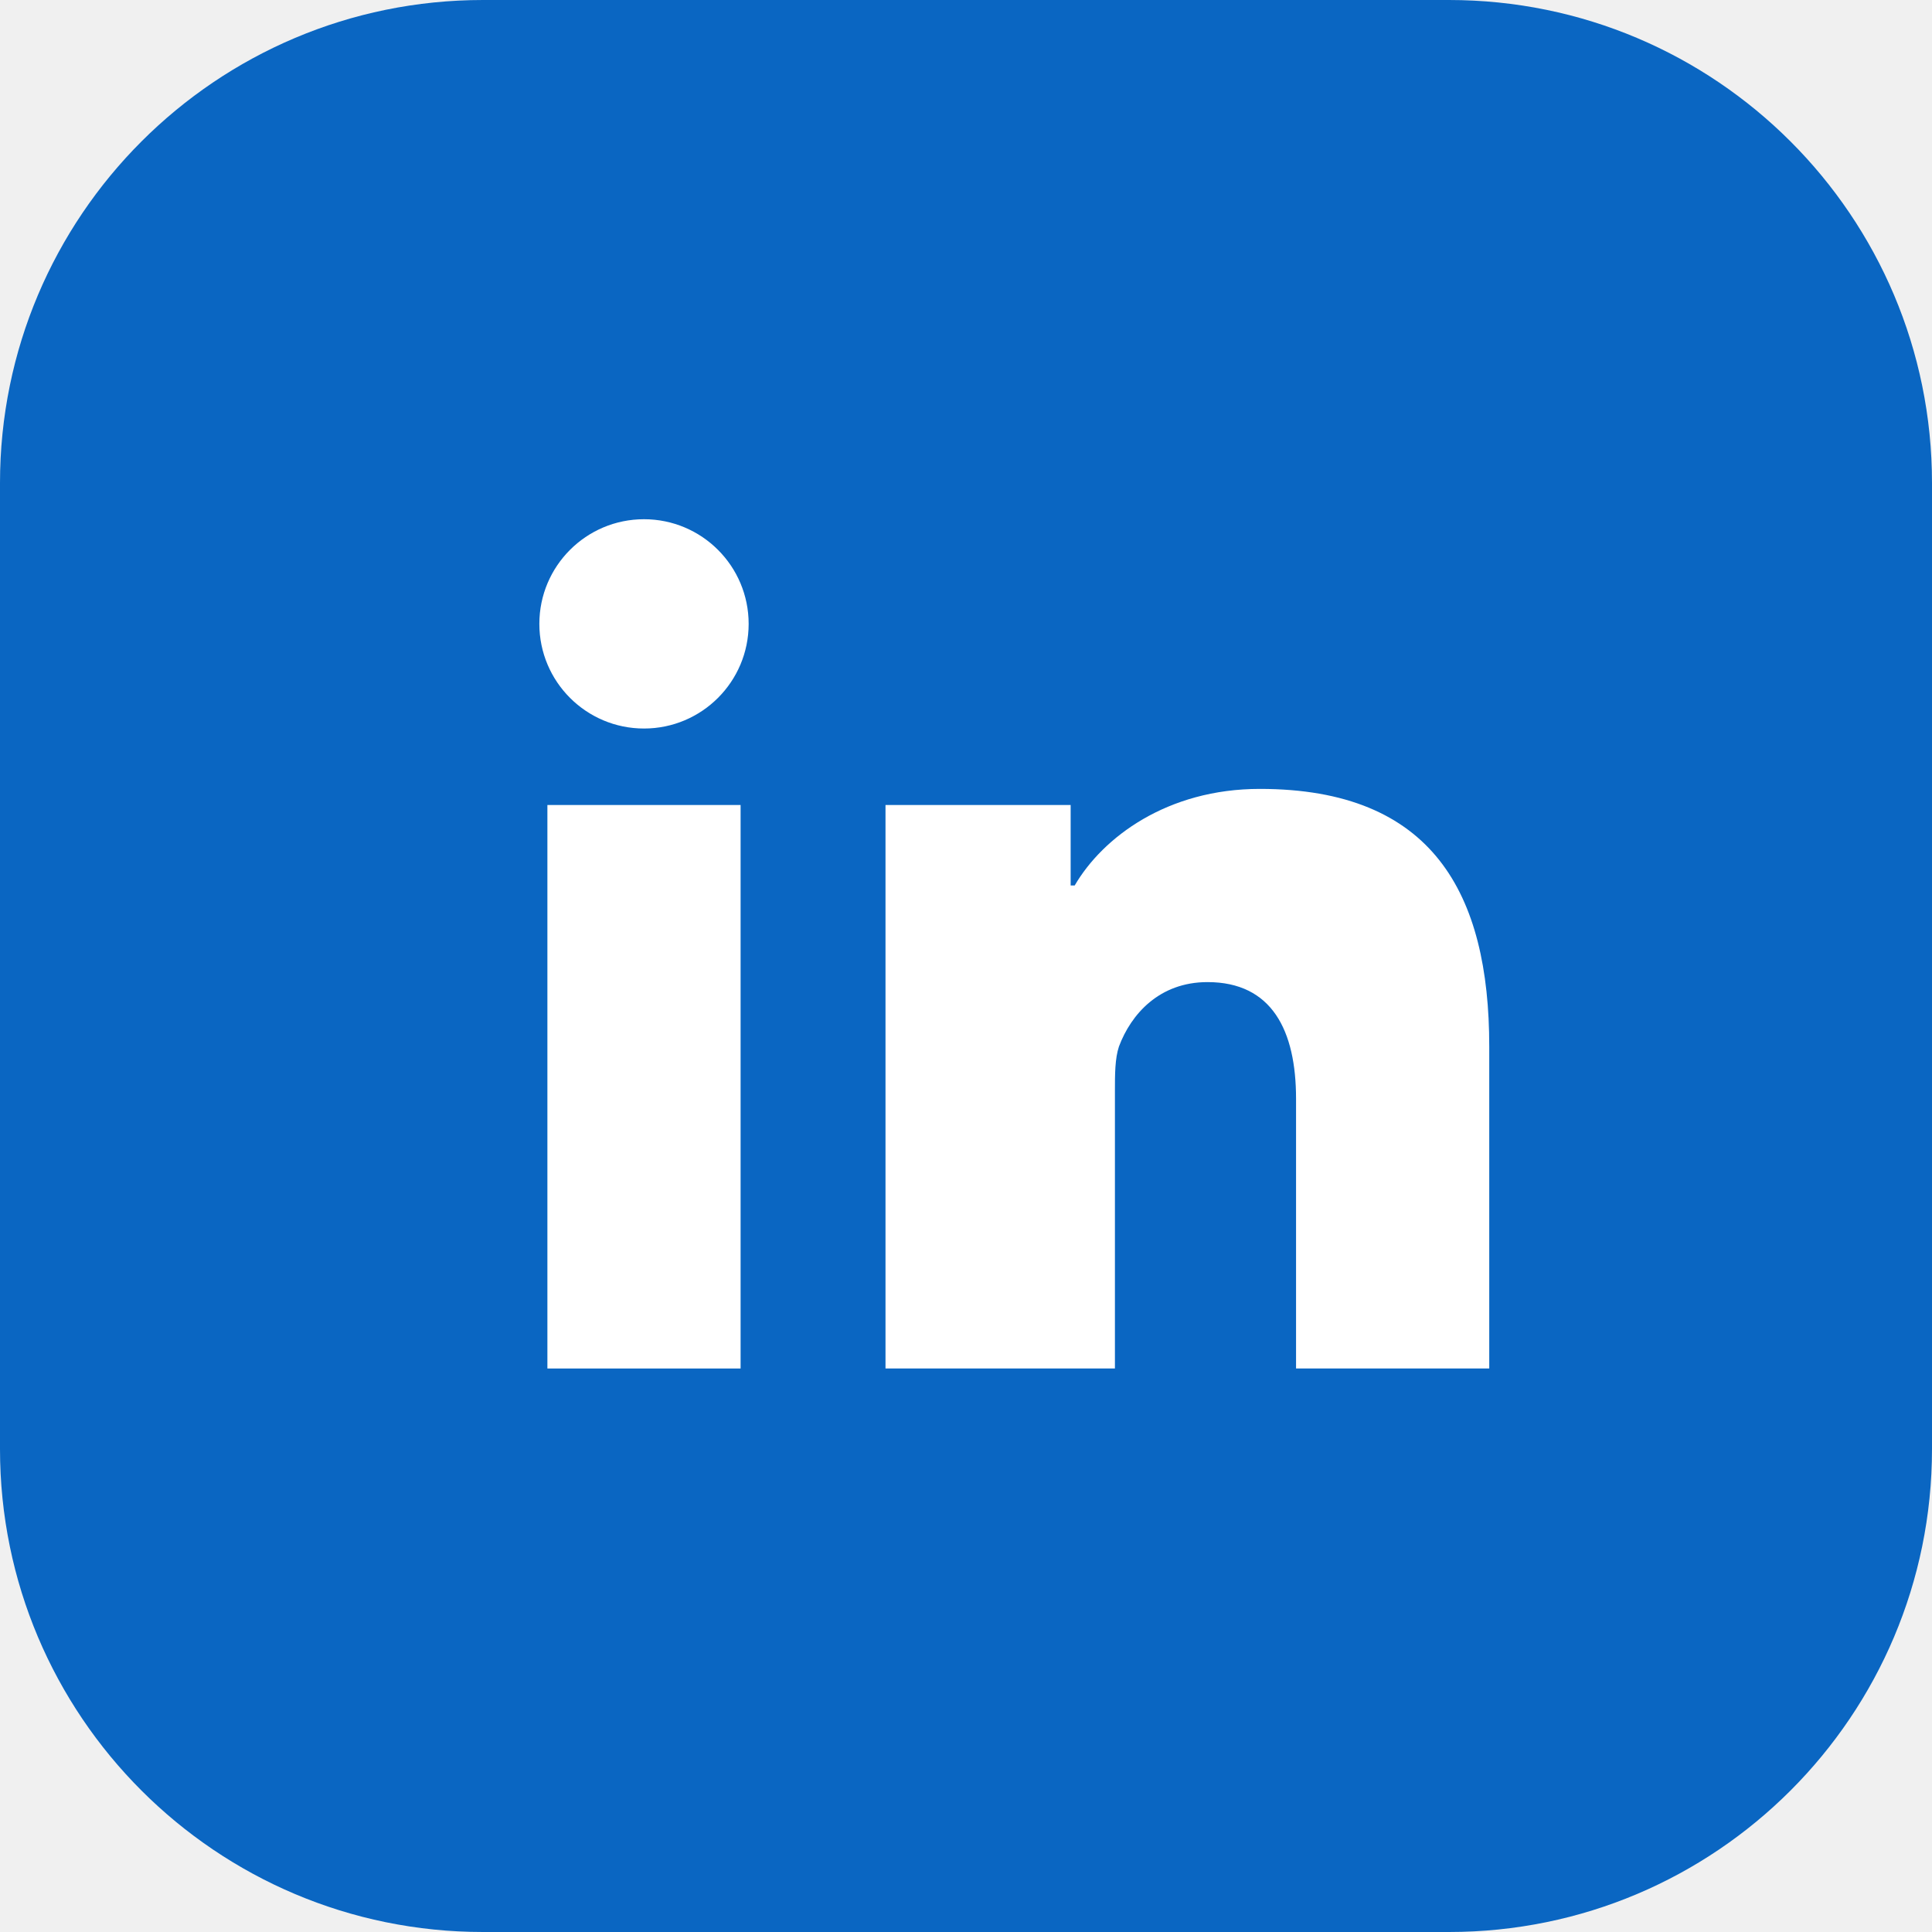
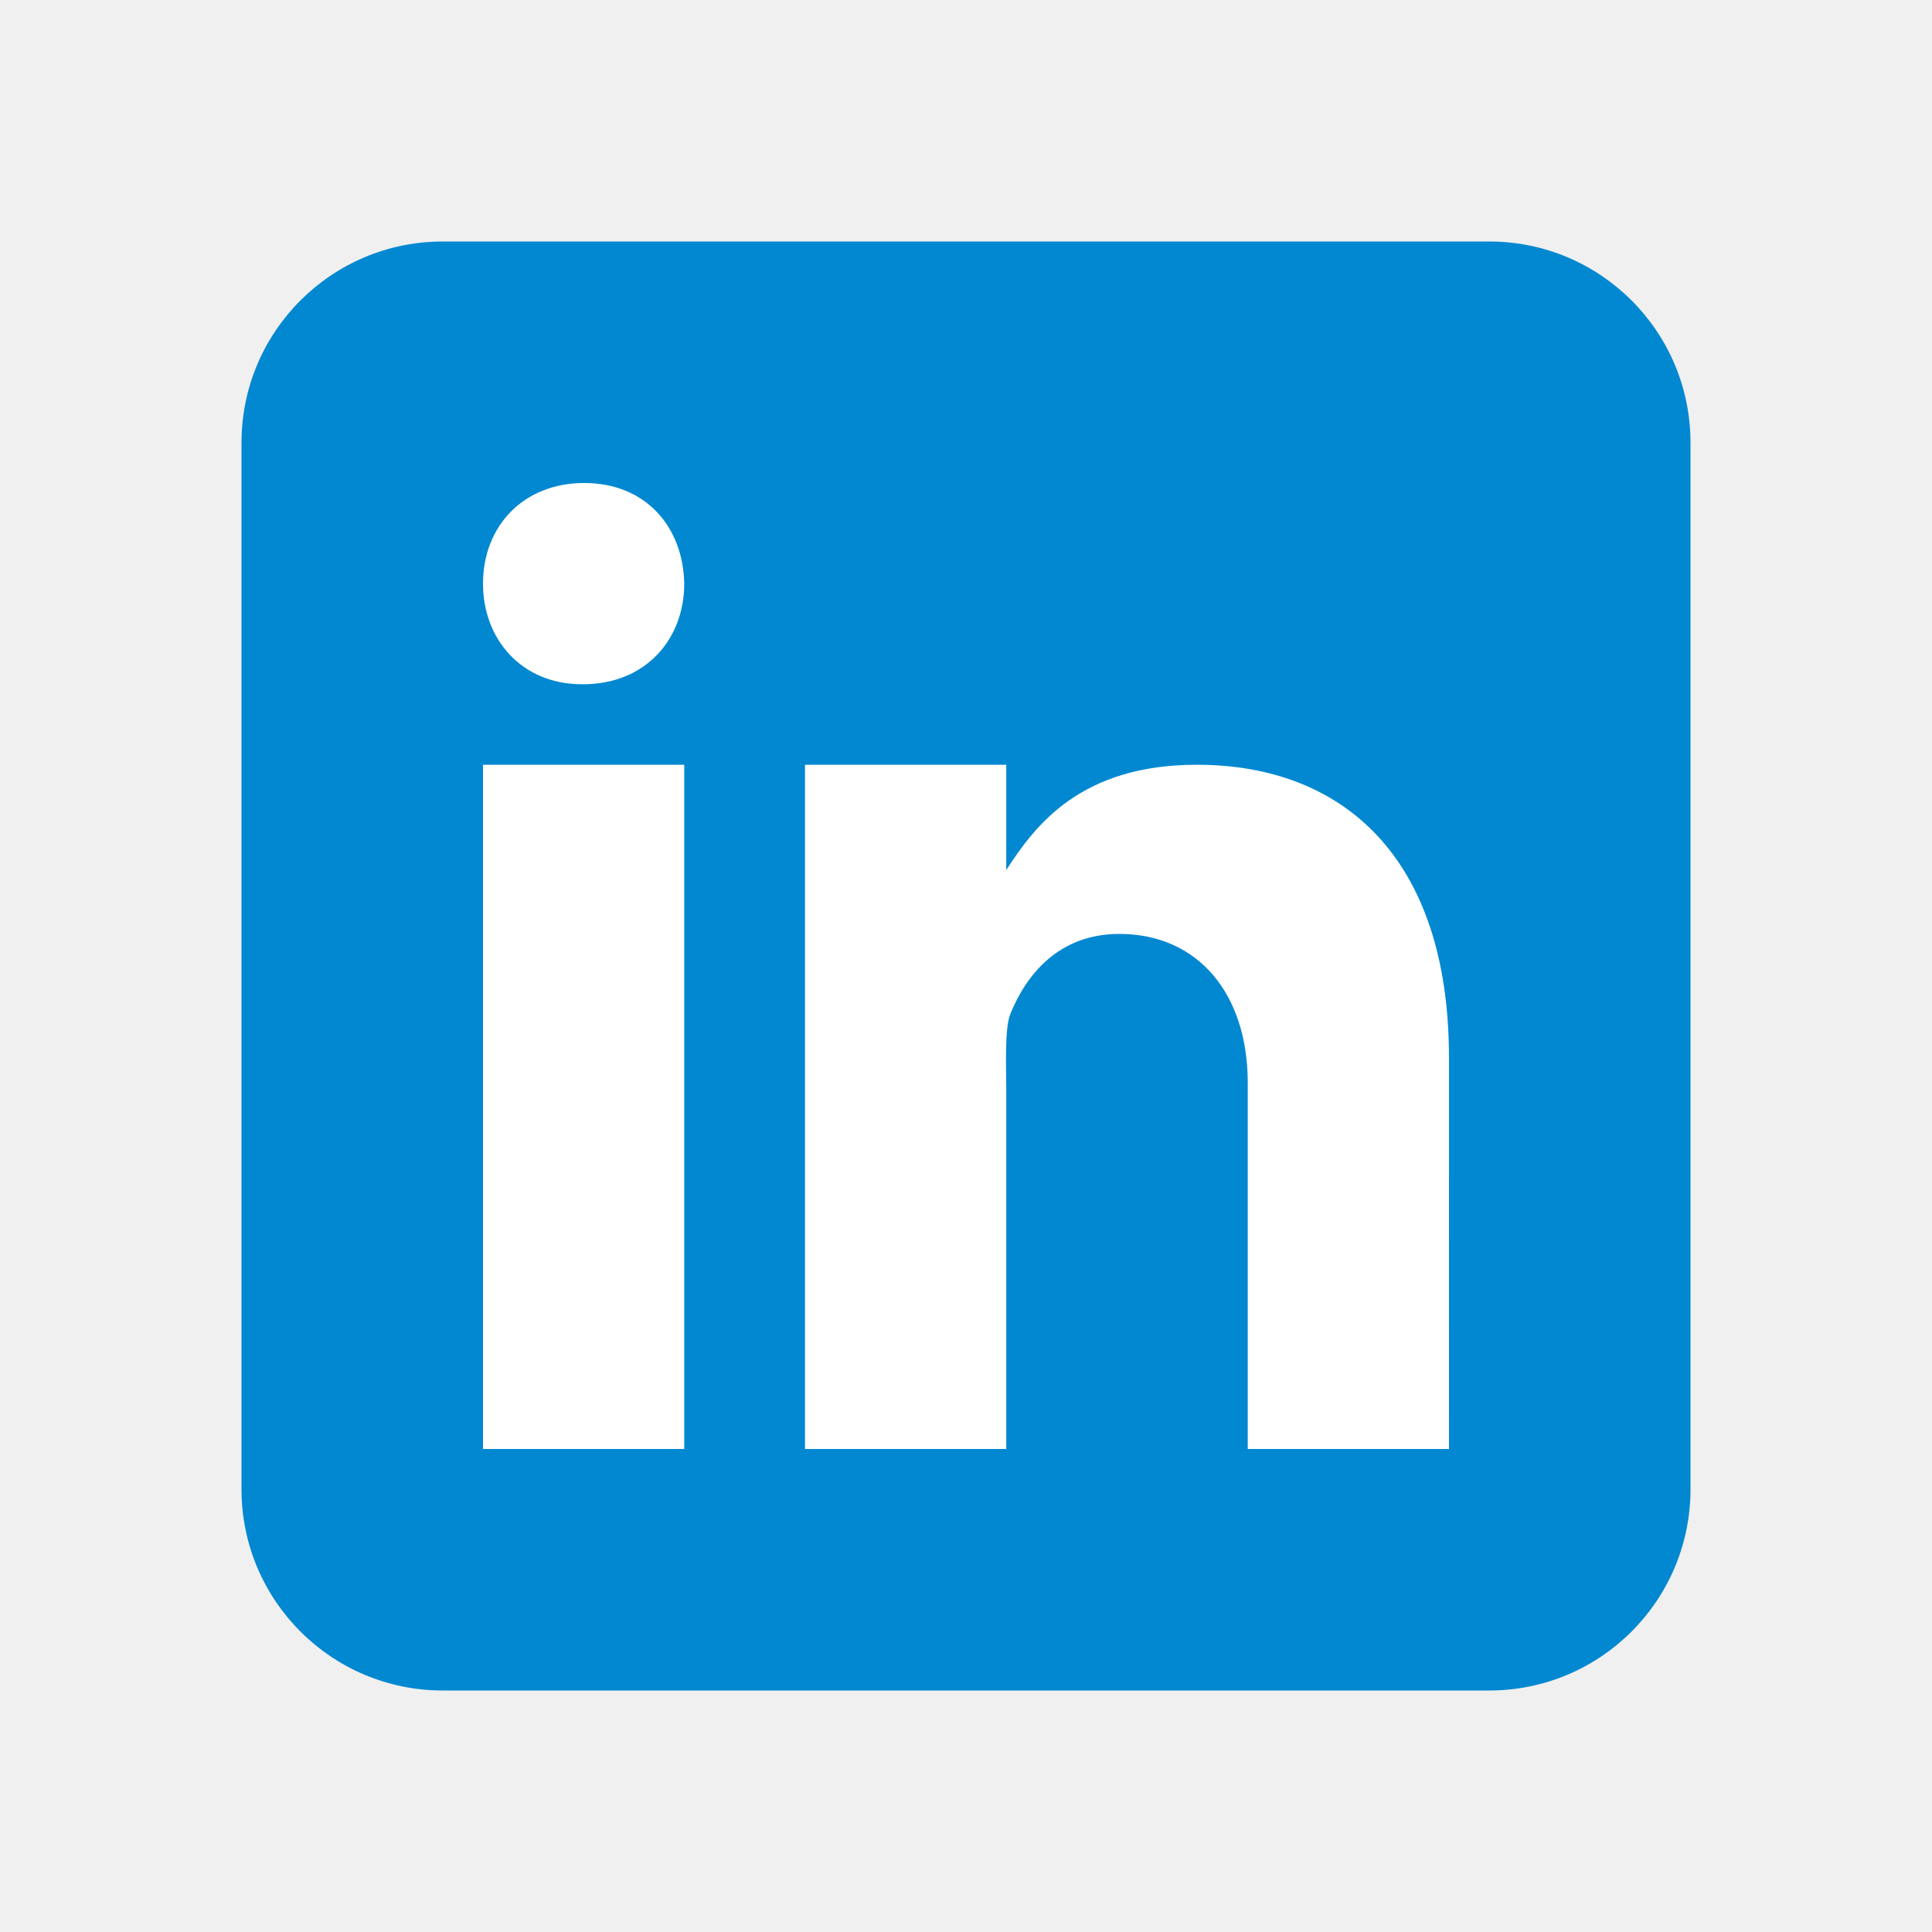
- <svg xmlns="http://www.w3.org/2000/svg" viewBox="0 0 48 48" role="img" aria-label="LinkedIn">
-   <rect width="48" height="48" rx="12" fill="#0A66C2" />
-   <circle cx="16" cy="15.5" r="2.6" fill="#fff" />
-   <rect x="13.6" y="20" width="4.8" height="14" fill="#fff" />
-   <path d="M22 20h4.6v2h.1c.7-1.2 2.3-2.4 4.6-2.4 4.3 0 5.7 2.6 5.7 6.4V34h-4.8v-6.7c0-1.7-.6-2.9-2.2-2.9-1.2 0-1.9.8-2.2 1.6-.1.3-.1.7-.1 1.1V34H22z" fill="#fff" />
+ <svg xmlns="http://www.w3.org/2000/svg" viewBox="0 0 48 48" width="240px" height="240px">
+   <path fill="#0288D1" d="M42,37c0,2.762-2.238,5-5,5H11c-2.761,0-5-2.238-5-5V11c0-2.762,2.239-5,5-5h26c2.762,0,5,2.238,5,5V37z" />
+   <path fill="#FFF" d="M12 19H17V36H12zM14.485 17h-.028C12.965 17 12 15.888 12 14.499 12 13.08 12.995 12 14.514 12c1.521 0 2.458 1.08 2.486 2.499C17 15.887 16.035 17 14.485 17zM36 36h-5v-9.099c0-2.198-1.225-3.698-3.192-3.698-1.501 0-2.313 1.012-2.707 1.99C24.957 25.543 25 26.511 25 27v9h-5V19h5v2.616C25.721 20.5 26.85 19 29.738 19c3.578 0 6.261 2.25 6.261 7.274L36 36 36 36z" />
</svg>
